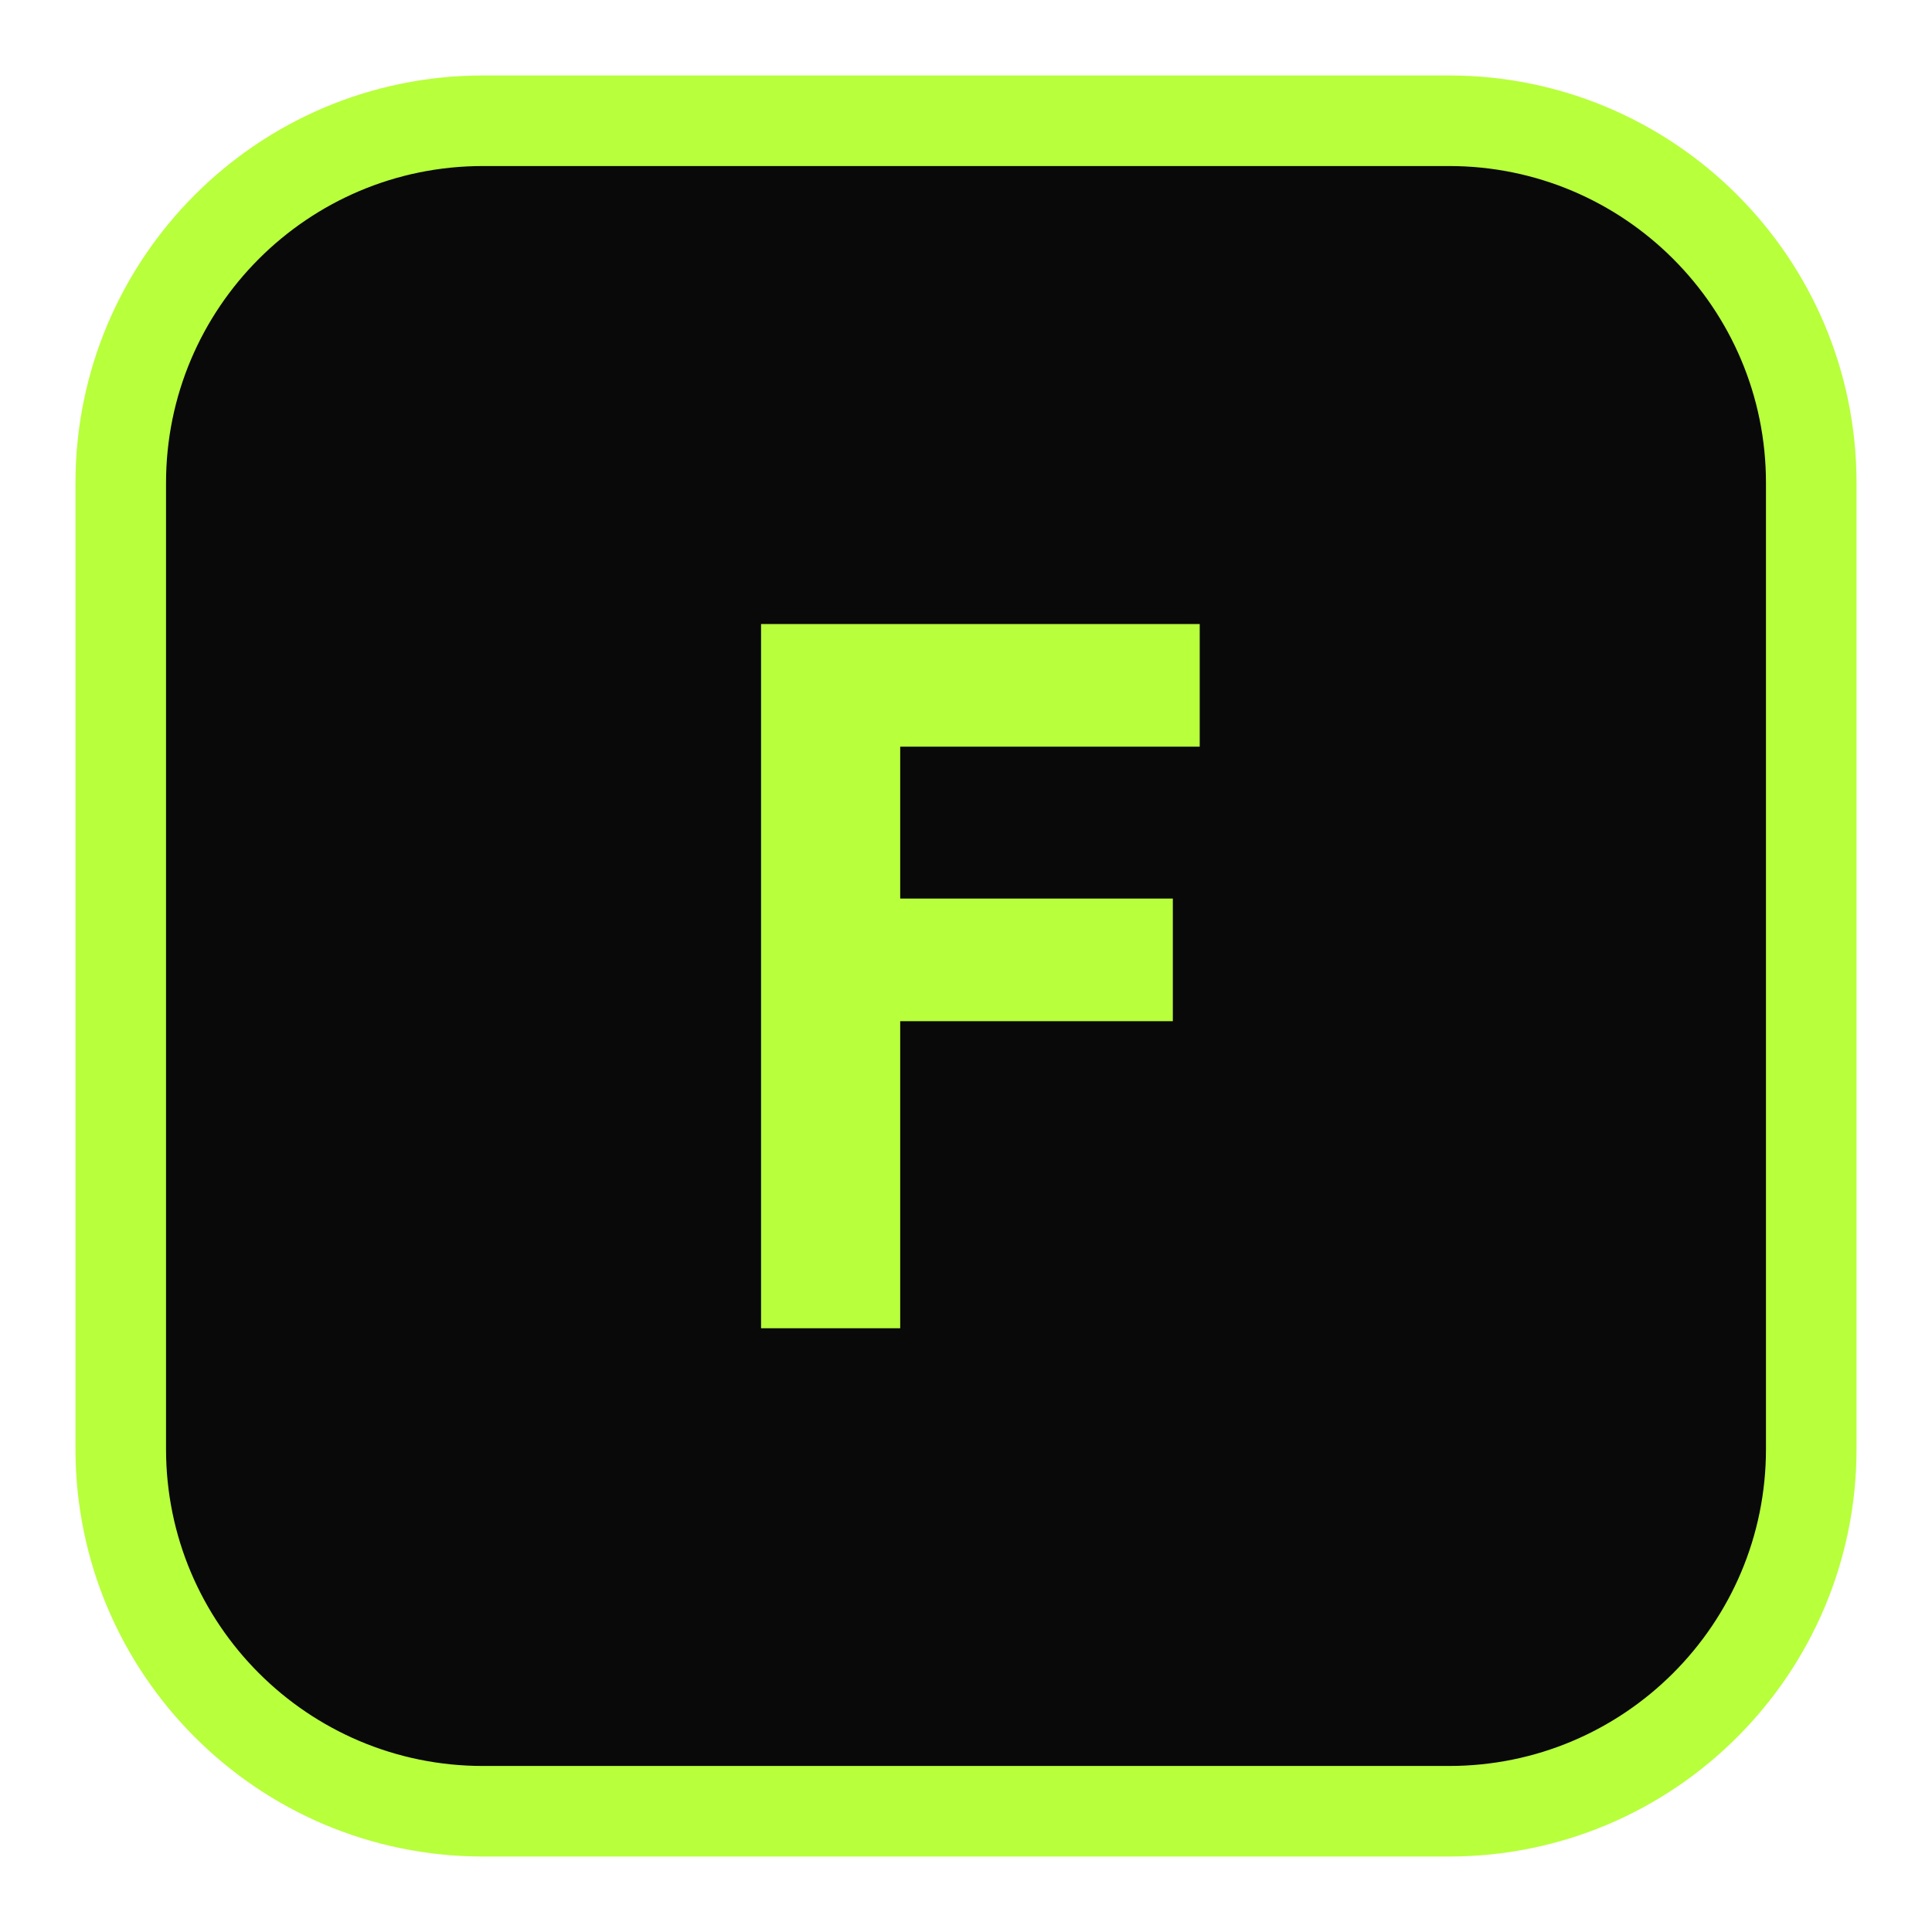
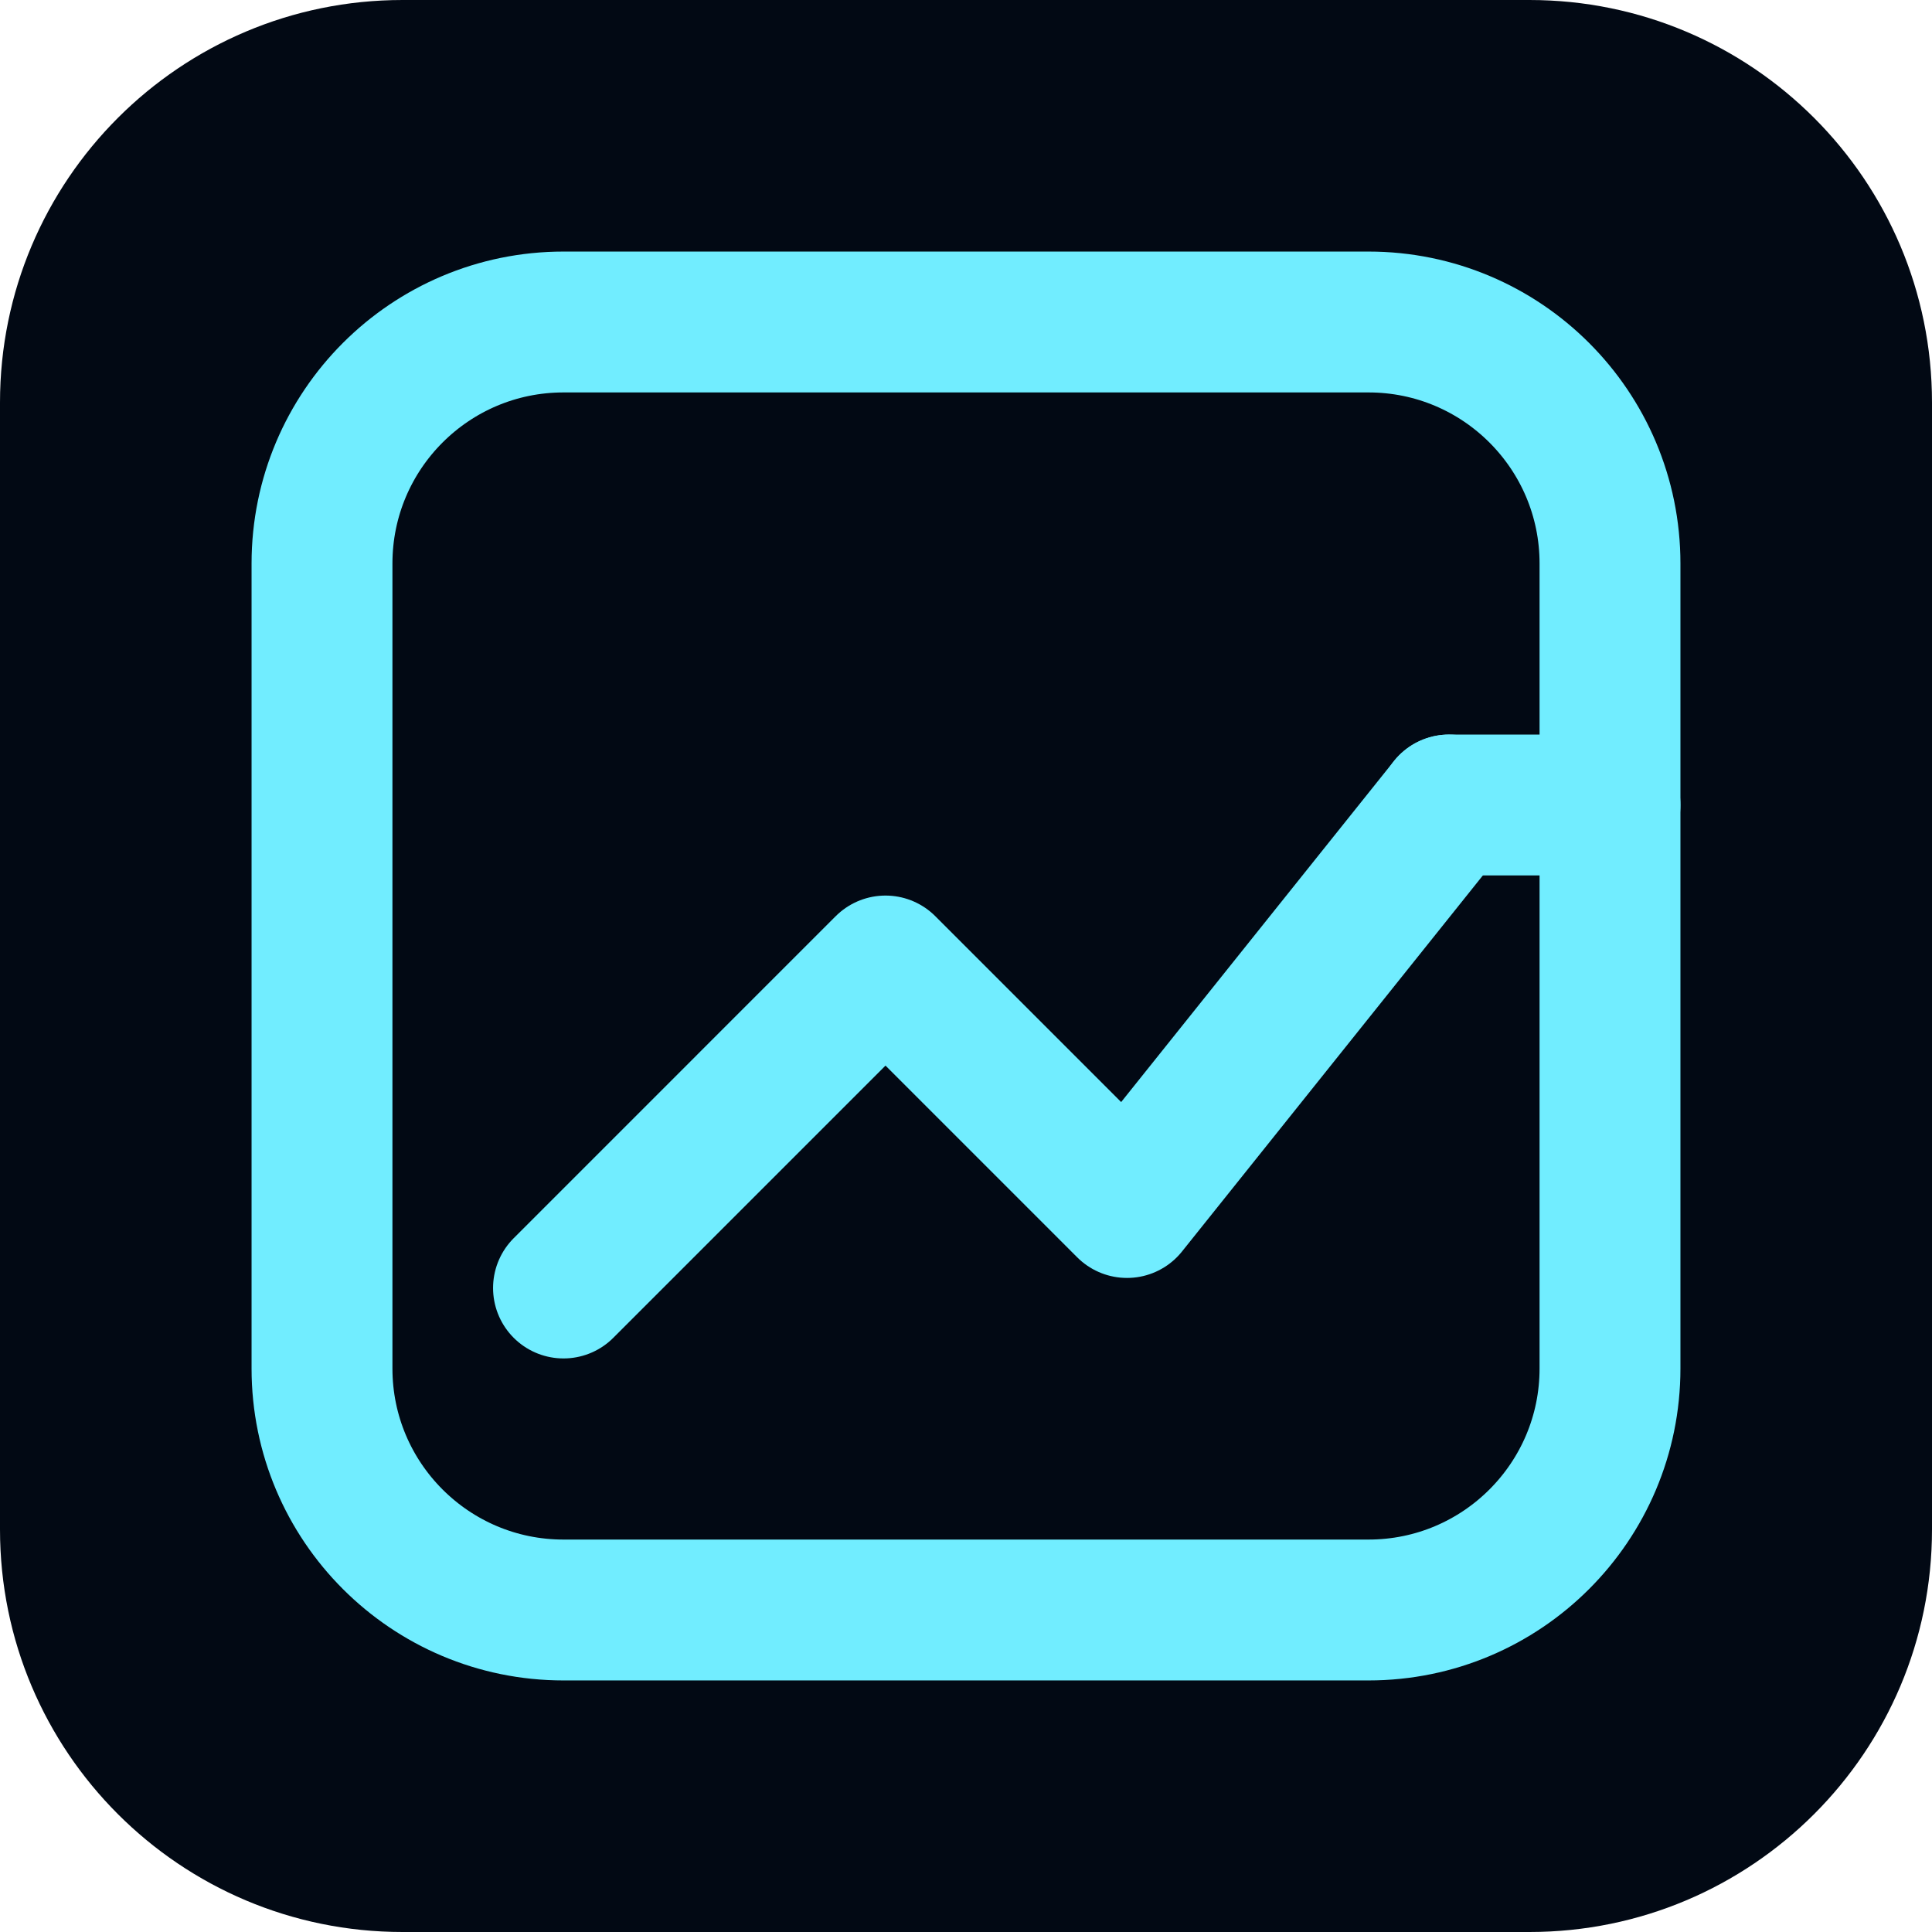
- <svg xmlns="http://www.w3.org/2000/svg" viewBox="0 0 64 64" fill="none">
-   <rect x="4" y="4" width="56" height="56" rx="12" fill="#090909" stroke="#b8ff3c" stroke-width="3" />
-   <text x="32" y="44" text-anchor="middle" font-family="IBM Plex Mono, Consolas, monospace" font-size="32" font-weight="600" fill="#b8ff3c">F</text>
+ <svg xmlns="http://www.w3.org/2000/svg" viewBox="0 0 24 24" fill="none">
+   <rect width="24" height="24" rx="5" fill="#020914" />
+   <g stroke="#71EDFF" stroke-width="1.75" stroke-linecap="round" stroke-linejoin="round">
+     <path d="M7 4h10a3 3 0 0 1 3 3v10a3 3 0 0 1-3 3H7a3 3 0 0 1-3-3V7a3 3 0 0 1 3-3Z" />
+     <path d="m7 16 4-4 3 3 4-5" />
+     <path d="M18 10h2" />
+   </g>
</svg>
